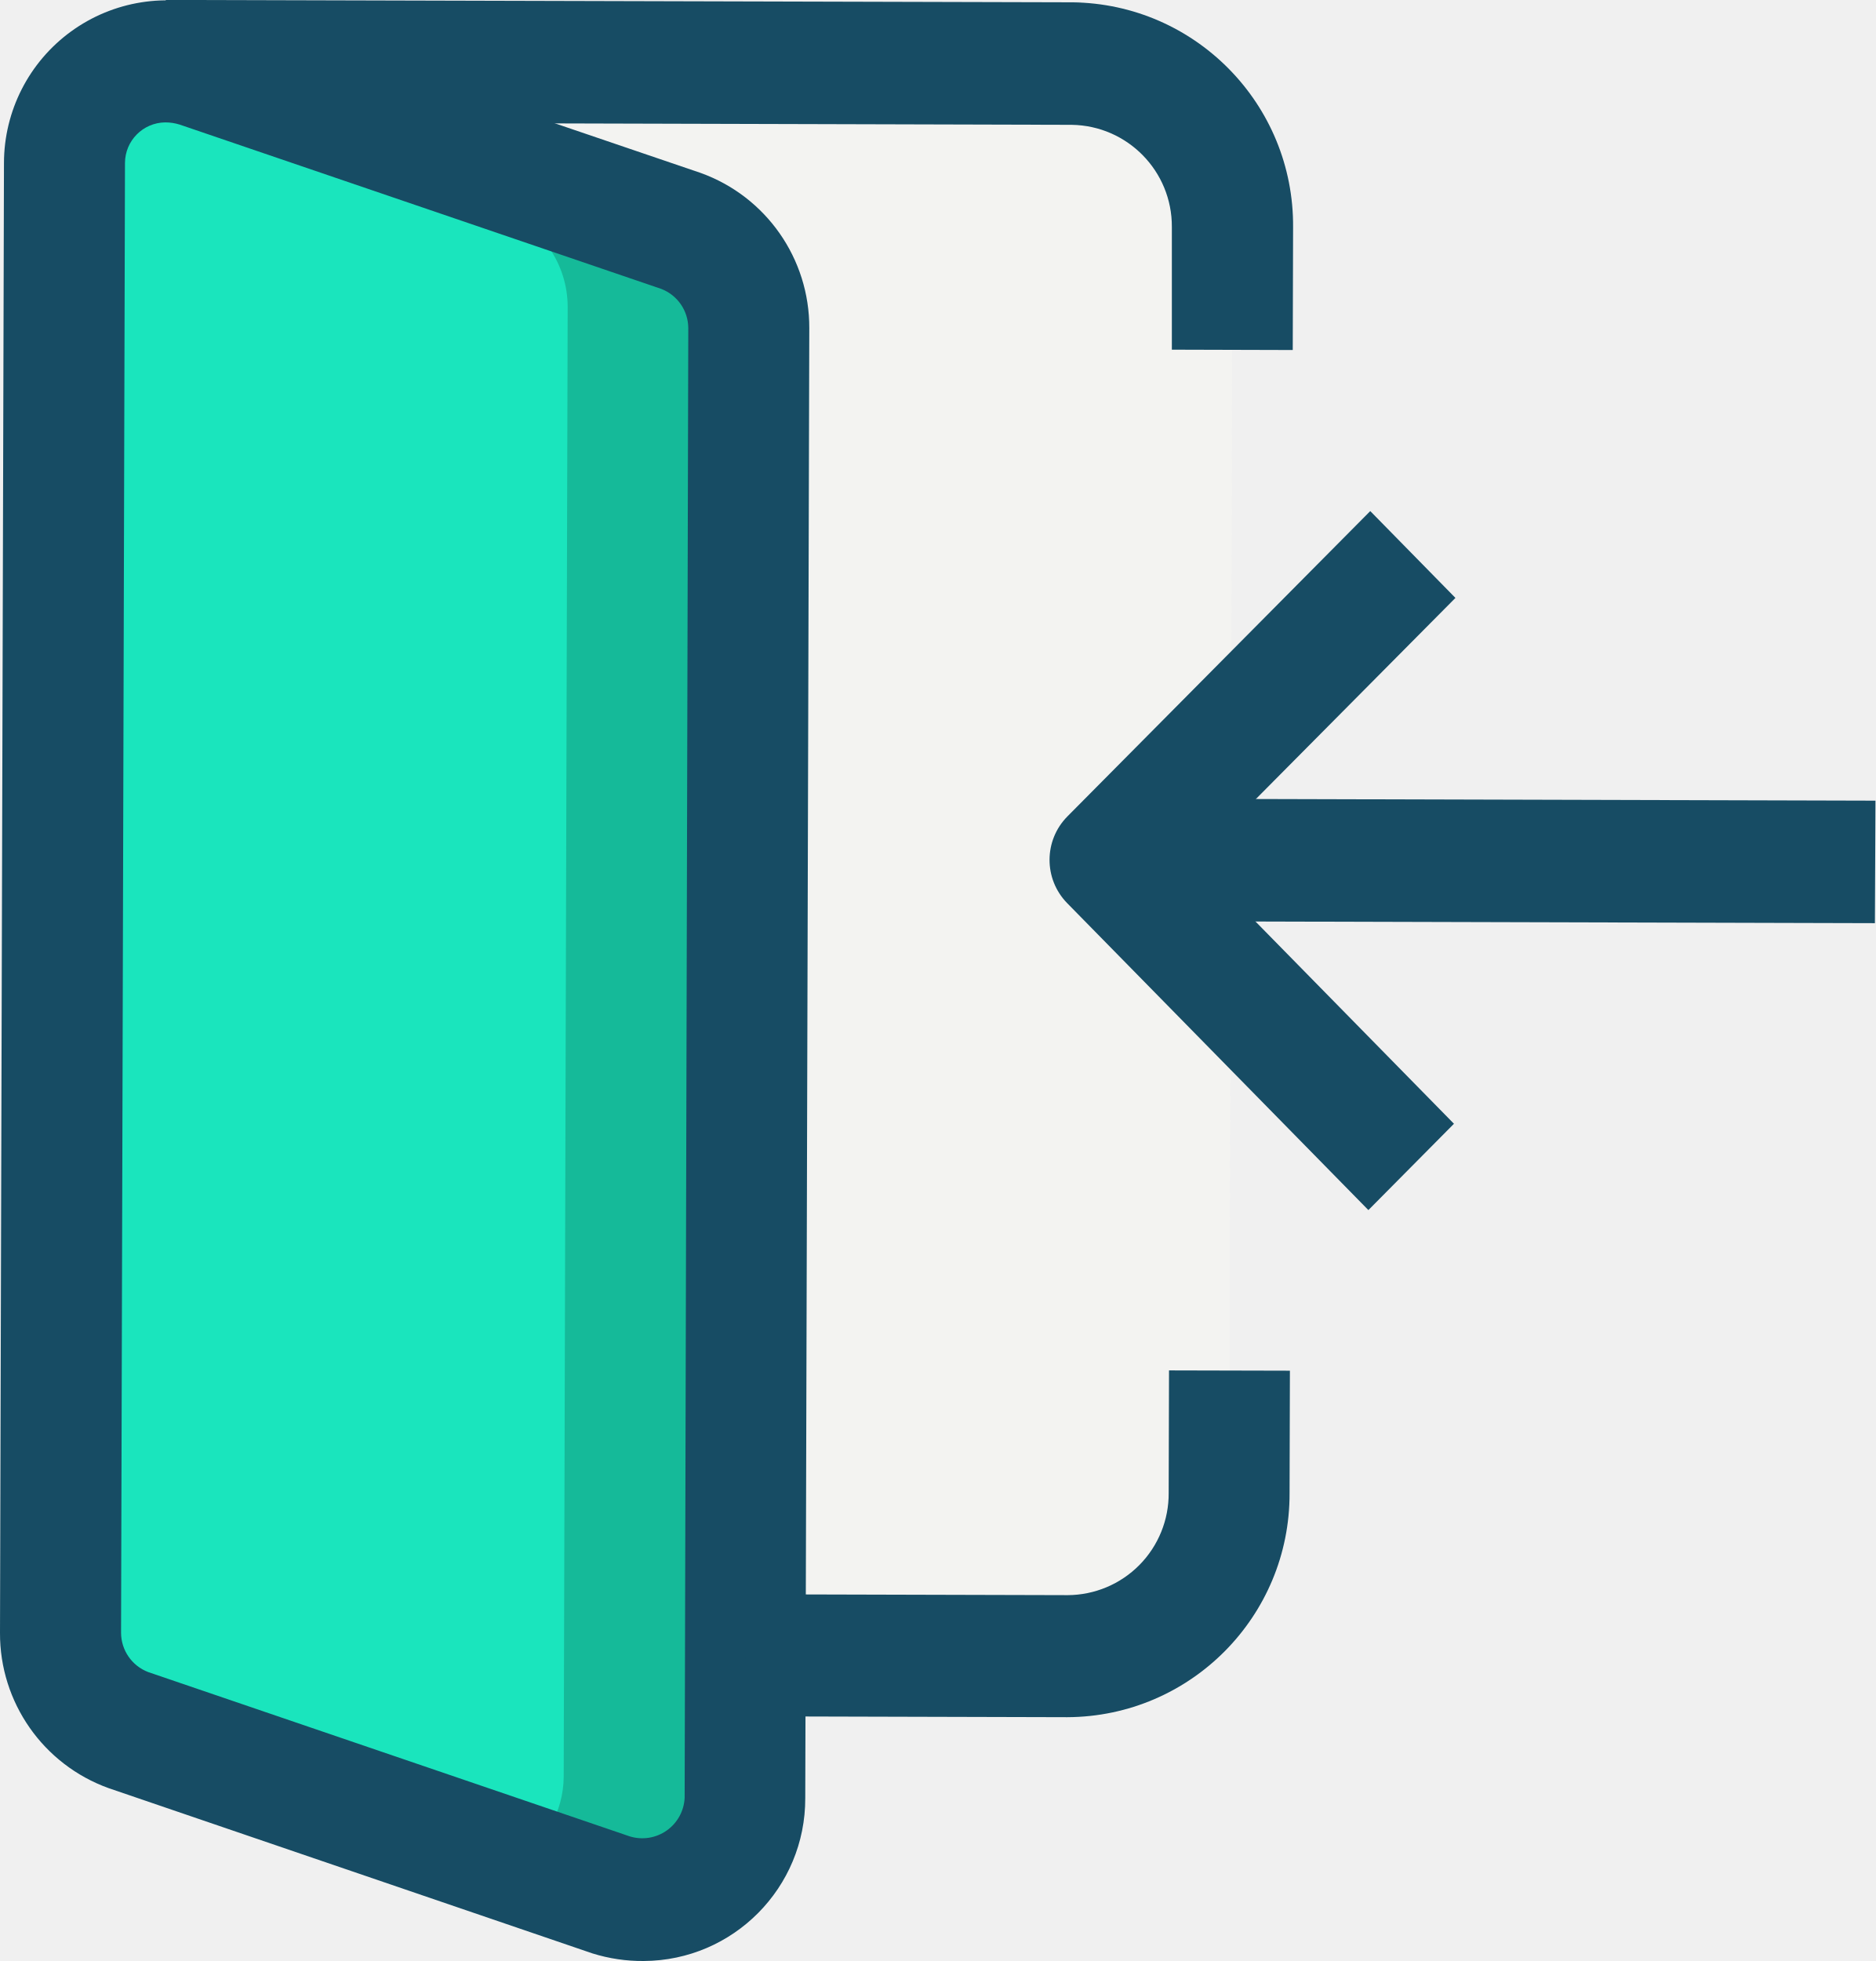
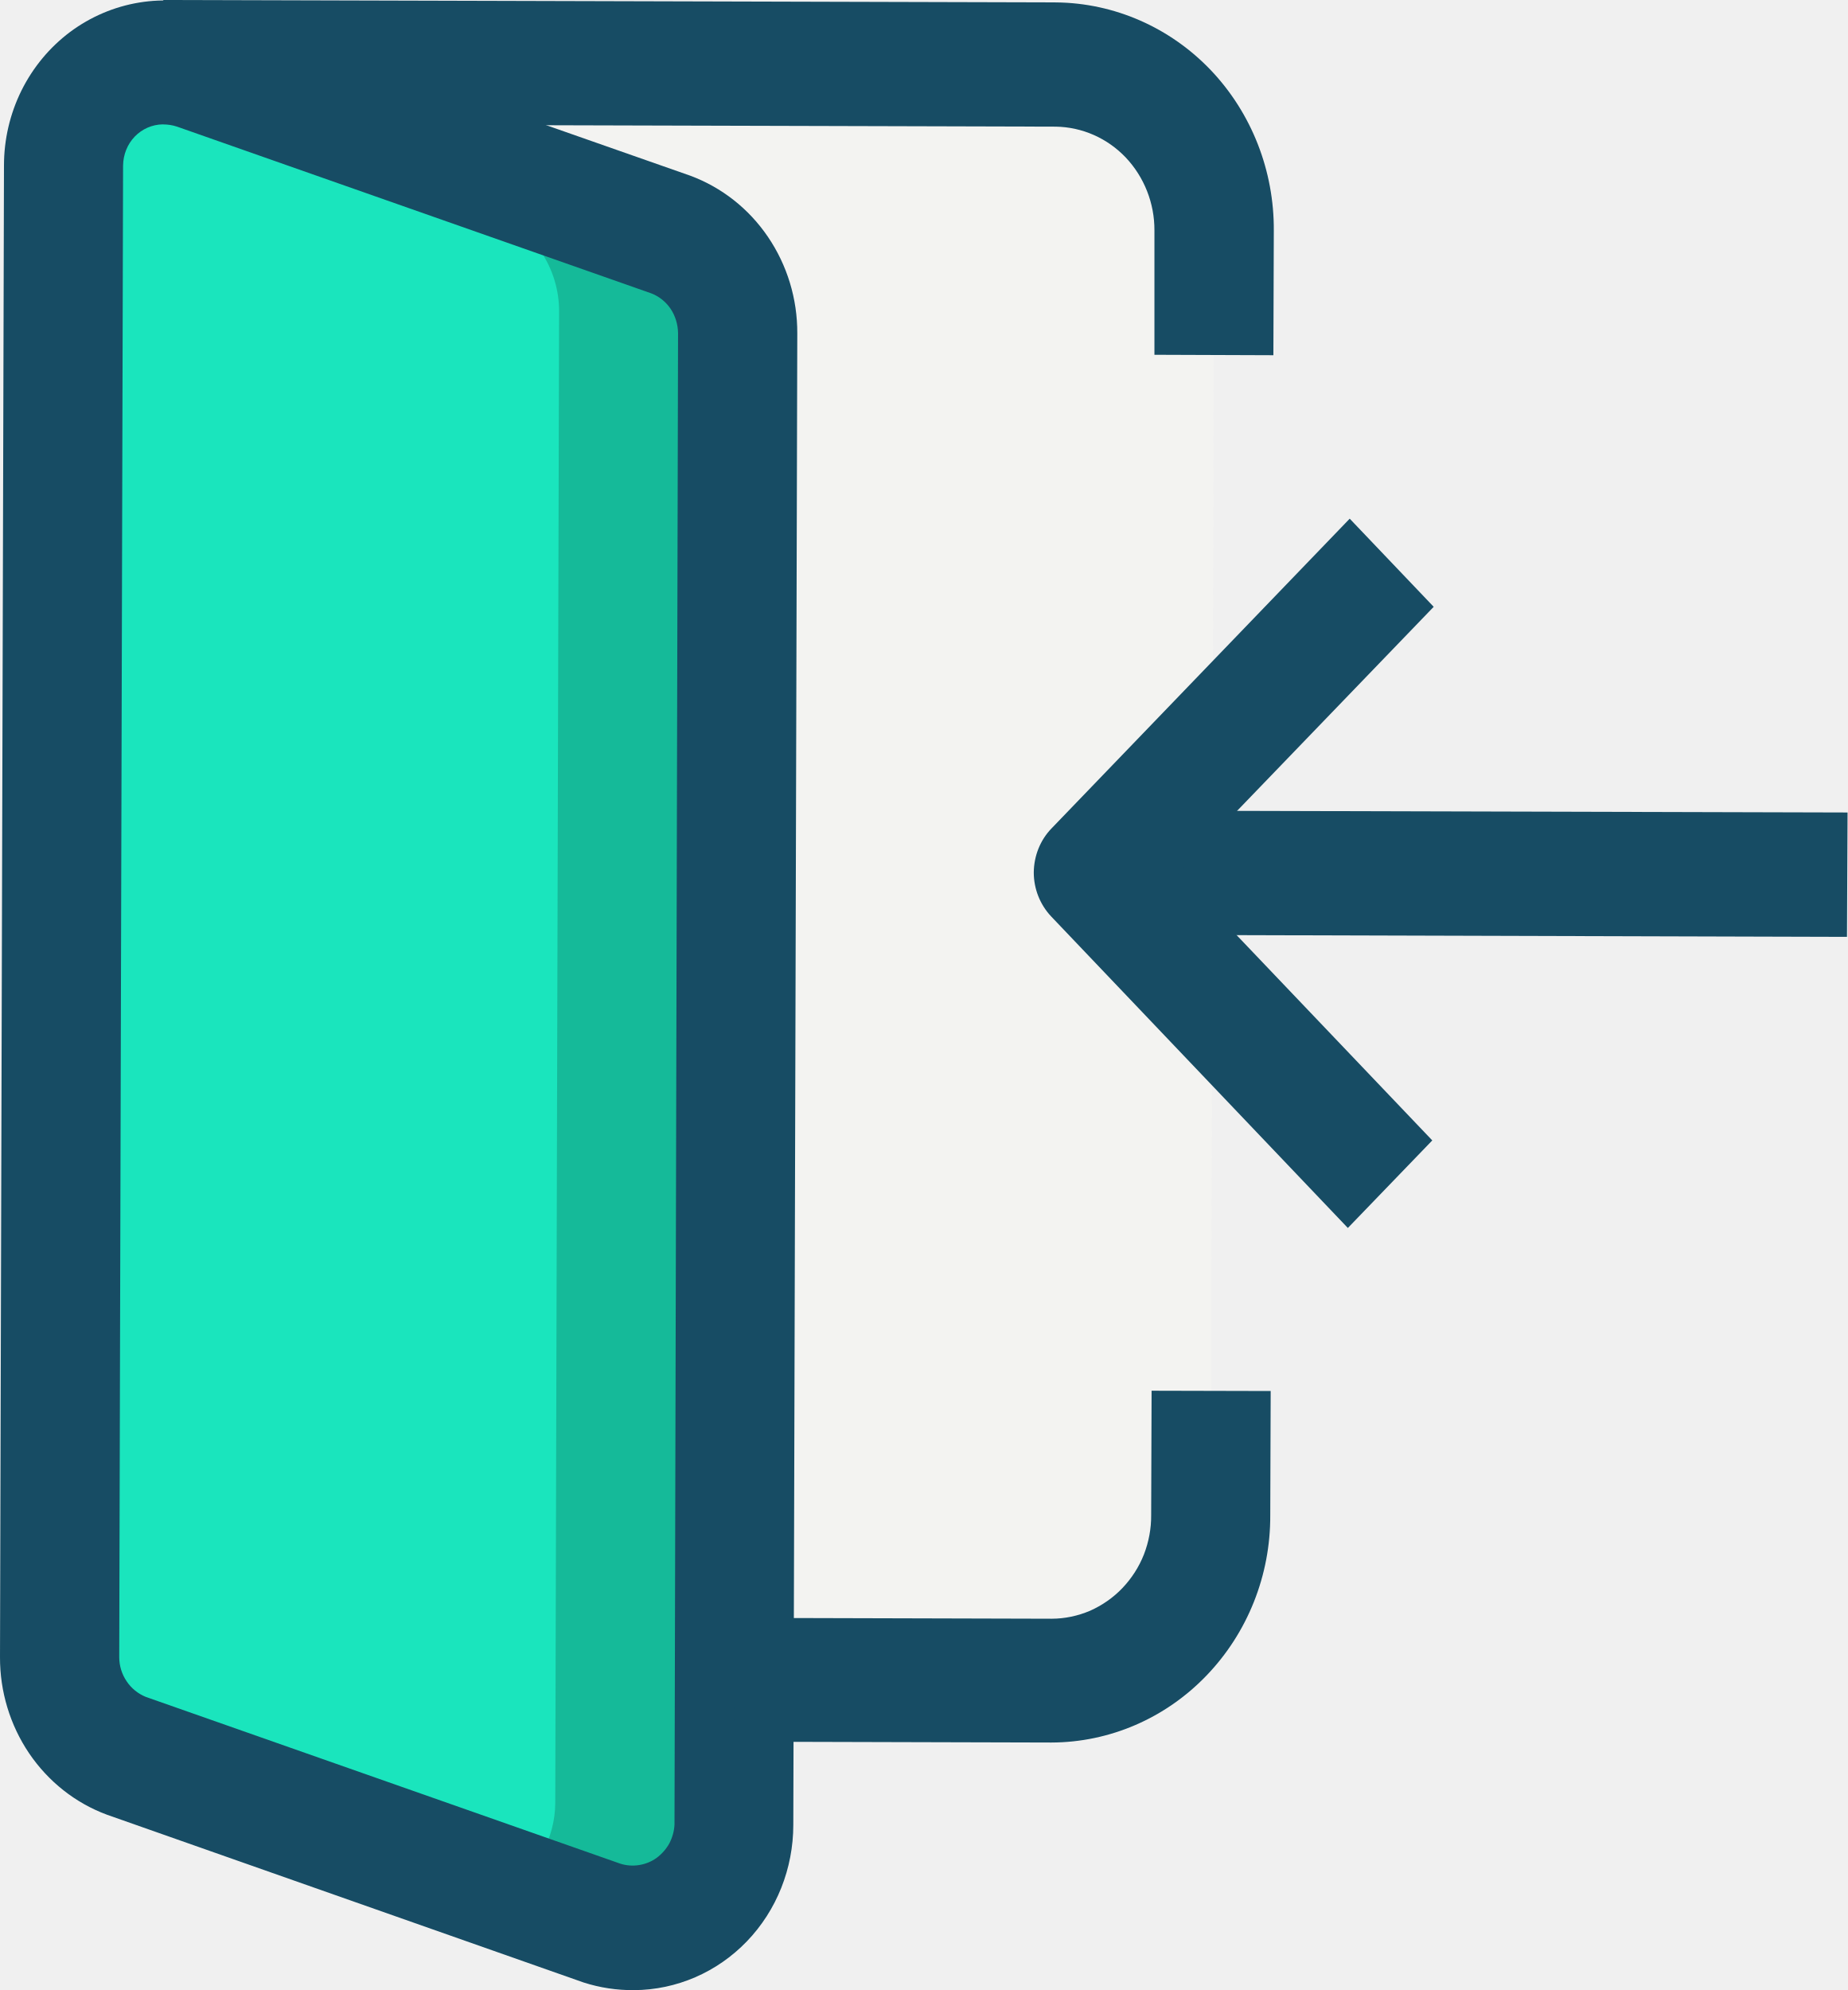
- <svg xmlns="http://www.w3.org/2000/svg" width="33.029" height="34.529" viewBox="0 0 33.029 34.529">
+ <svg xmlns="http://www.w3.org/2000/svg" width="13" height="14" viewBox="0 0 13 14" fill="none">
+   <g clip-path="url(#clip0)">
+     <path d="M1.146 0.437L7.429 0.454C7.727 0.457 8.012 0.581 8.221 0.801C8.429 1.02 8.545 1.315 8.543 1.623L8.54 2.496L8.521 9.784L8.519 10.658C8.52 10.81 8.491 10.961 8.435 11.101C8.379 11.242 8.297 11.37 8.193 11.478C8.089 11.586 7.965 11.672 7.829 11.731C7.693 11.79 7.547 11.82 7.399 11.821L5.165 11.815L1.116 11.803L1.146 0.437Z" fill="#F3F3F1" />
+     <path d="M7.262 10.655L7.265 9.781L7.284 2.494L7.286 1.619C7.287 1.467 7.26 1.316 7.205 1.175C7.149 1.034 7.068 0.906 6.964 0.797C6.861 0.689 6.738 0.602 6.602 0.543C6.466 0.483 6.32 0.452 6.172 0.45L7.428 0.454C7.727 0.457 8.011 0.581 8.22 0.801C8.429 1.02 8.545 1.315 8.542 1.623L8.54 2.496L8.521 9.784L8.519 10.658C8.519 10.81 8.491 10.961 8.435 11.101C8.379 11.242 8.297 11.37 8.193 11.478C8.089 11.586 7.965 11.672 7.829 11.731C7.693 11.79 7.547 11.82 7.399 11.821L6.143 11.817C6.441 11.816 6.726 11.693 6.936 11.475C7.146 11.257 7.263 10.962 7.262 10.655Z" fill="#F3F3F1" />
+     <path d="M5.19 2.342L5.163 12.836C5.163 12.931 5.146 13.026 5.111 13.114C5.076 13.202 5.025 13.283 4.96 13.351C4.895 13.418 4.817 13.472 4.732 13.509C4.647 13.546 4.555 13.565 4.463 13.566C4.387 13.566 4.311 13.554 4.239 13.53L0.891 12.354C0.753 12.303 0.633 12.208 0.548 12.084C0.464 11.959 0.419 11.811 0.419 11.659L0.445 1.162C0.444 1.067 0.461 0.973 0.496 0.884C0.531 0.796 0.583 0.716 0.648 0.648C0.713 0.58 0.79 0.526 0.875 0.489C0.961 0.452 1.052 0.433 1.145 0.433C1.221 0.434 1.296 0.448 1.368 0.473L4.716 1.646C4.855 1.698 4.975 1.792 5.06 1.917C5.145 2.041 5.19 2.19 5.19 2.342Z" fill="#1AE5BD" />
+     <path d="M3.907 12.686L3.934 2.193C3.935 2.041 3.889 1.893 3.805 1.768C3.72 1.644 3.601 1.549 3.462 1.498L0.783 0.558C0.89 0.482 1.017 0.439 1.147 0.436C1.223 0.437 1.298 0.449 1.37 0.474L4.718 1.647C4.857 1.698 4.977 1.793 5.061 1.917C5.146 2.041 5.191 2.19 5.191 2.341L5.163 12.835C5.164 12.93 5.146 13.025 5.112 13.113C5.077 13.202 5.025 13.282 4.96 13.35C4.895 13.418 4.818 13.472 4.733 13.508C4.647 13.545 4.556 13.565 4.463 13.565C4.387 13.565 4.312 13.553 4.24 13.529L3.571 13.294C3.672 13.231 3.757 13.142 3.815 13.035C3.874 12.929 3.906 12.809 3.907 12.686Z" fill="#15BA99" />
+     <path d="M13 5.716L7.694 5.702L7.69 6.576L12.996 6.591L13 5.716Z" fill="#174C64" />
+     <path d="M9.484 8.639L10.078 8.023L8.284 6.141L10.088 4.269L9.497 3.649L7.398 5.829C7.319 5.911 7.275 6.022 7.274 6.138C7.274 6.253 7.318 6.364 7.396 6.447L9.484 8.639Z" fill="#174C64" />
+     <path d="M4.462 14.001C4.76 13.999 5.045 13.876 5.255 13.658C5.465 13.44 5.582 13.145 5.582 12.838L5.61 2.345C5.611 2.102 5.539 1.866 5.404 1.667C5.269 1.468 5.078 1.318 4.857 1.236L1.503 0.06C1.334 0.003 1.154 -0.011 0.979 0.018C0.803 0.047 0.637 0.118 0.493 0.225C0.349 0.333 0.232 0.474 0.151 0.637C0.07 0.801 0.028 0.981 0.028 1.164L1.2207e-05 11.658C-0.001 11.9 0.071 12.137 0.205 12.335C0.34 12.534 0.531 12.685 0.753 12.767L4.106 13.947C4.221 13.984 4.341 14.002 4.462 14.001ZM1.145 0.875C1.179 0.875 1.213 0.88 1.246 0.891L4.583 2.064C4.638 2.085 4.686 2.124 4.719 2.173C4.752 2.223 4.77 2.282 4.771 2.343L4.746 12.836C4.744 12.882 4.731 12.927 4.71 12.968C4.688 13.008 4.657 13.043 4.621 13.07C4.584 13.097 4.541 13.114 4.497 13.121C4.453 13.128 4.407 13.125 4.364 13.111L1.026 11.938C0.972 11.916 0.924 11.878 0.891 11.828C0.857 11.778 0.839 11.719 0.839 11.658L0.866 1.165C0.867 1.088 0.896 1.015 0.948 0.961C1 0.907 1.071 0.876 1.145 0.875Z" fill="#174C64" />
+     <path d="M8.123 2.496L8.96 2.499L8.963 1.624C8.966 1.202 8.807 0.796 8.52 0.494C8.233 0.193 7.841 0.021 7.431 0.017L1.149 -0L1.146 0.874L7.429 0.891C7.615 0.894 7.792 0.972 7.922 1.109C8.051 1.246 8.124 1.43 8.123 1.621V2.496Z" fill="#174C64" />
+     <path d="M5.164 12.253L7.398 12.259C7.808 12.258 8.201 12.088 8.489 11.788C8.778 11.488 8.94 11.083 8.938 10.66L8.941 9.786L8.103 9.784L8.1 10.658C8.101 10.754 8.083 10.848 8.049 10.936C8.014 11.025 7.962 11.105 7.897 11.173C7.832 11.241 7.755 11.294 7.67 11.332C7.585 11.368 7.493 11.388 7.4 11.388L5.166 11.382L5.164 12.253Z" fill="#174C64" />
+   </g>
  <defs>
-     <style>.a{fill:#f3f3f1;}.b{fill:#1ae5bd;}.c{fill:#15ba99;}.d{fill:#174c64;}</style>
+     <clipPath id="clip0">
+       <rect width="13" height="14" fill="white" />
+     </clipPath>
  </defs>
-   <g transform="translate(0 -0.01)">
-     <path class="a" d="M145.655,102.08l15.962.042a2.857,2.857,0,0,1,2.83,2.883l-.006,2.155-.048,17.973-.006,2.156a2.855,2.855,0,0,1-2.845,2.868l-5.676-.015-10.287-.028Z" transform="translate(-142.743 -100.993)" />
-     <path class="a" d="M276.425,127.589l.006-2.157.048-17.972.006-2.157a2.855,2.855,0,0,0-2.83-2.883l3.192.008a2.857,2.857,0,0,1,2.83,2.883l-.006,2.155-.048,17.973-.006,2.156a2.855,2.855,0,0,1-2.845,2.868l-3.192-.008A2.856,2.856,0,0,0,276.425,127.589Z" transform="translate(-257.973 -101.299)" />
-     <path class="b" d="M139.968,106.708l-.07,25.881a1.785,1.785,0,0,1-1.778,1.8,1.9,1.9,0,0,1-.568-.088l-8.506-2.9a1.821,1.821,0,0,1-1.2-1.715l.065-25.888a1.787,1.787,0,0,1,1.779-1.8,1.834,1.834,0,0,1,.566.1l8.507,2.893A1.819,1.819,0,0,1,139.968,106.708Z" transform="translate(-126.782 -100.921)" />
-     <path class="c" d="M145,132.292l.07-25.881a1.82,1.82,0,0,0-1.2-1.714l-6.806-2.318a1.7,1.7,0,0,1,.925-.3,1.835,1.835,0,0,1,.566.092l8.507,2.893a1.819,1.819,0,0,1,1.2,1.714l-.07,25.881a1.785,1.785,0,0,1-1.778,1.8,1.9,1.9,0,0,1-.568-.088l-1.7-.58A1.771,1.771,0,0,0,145,132.292Z" transform="translate(-135.073 -100.993)" />
-     <path class="d" d="M326.489,232.266l-13.479-.036-.01,2.157,13.479.036Z" transform="translate(-293.461 -218.158)" />
-     <path class="d" d="M308,193.779l1.507-1.52-4.556-4.642L309.533,183l-1.5-1.529-5.334,5.377a1.089,1.089,0,0,0-.005,1.525Z" transform="translate(-283.902 -172.462)" />
-     <path class="d" d="M128.476,125.833a2.859,2.859,0,0,0,2.845-2.868l.071-25.881a2.893,2.893,0,0,0-1.913-2.735l-8.52-2.9a2.867,2.867,0,0,0-3.749,2.724l-.07,25.881a2.893,2.893,0,0,0,1.912,2.735l8.52,2.91A2.946,2.946,0,0,0,128.476,125.833Zm-8.427-32.374a.854.854,0,0,1,.256.039l8.48,2.893a.742.742,0,0,1,.476.689l-.064,25.879a.747.747,0,0,1-.969.679l-8.48-2.893a.743.743,0,0,1-.476-.69l.069-25.881A.717.717,0,0,1,120.049,93.459Z" transform="translate(-117.14 -91.294)" />
-     <path class="d" d="M164.064,97.437l2.129.006.006-2.157a3.932,3.932,0,0,0-3.891-3.965l-15.962-.042-.006,2.156,15.962.043a1.789,1.789,0,0,1,1.762,1.8Z" transform="translate(-143.427 -91.27)" />
-     <path class="d" d="M248.66,339.241l5.676.015a3.931,3.931,0,0,0,3.913-3.944l.006-2.157-2.129-.005-.006,2.157a1.786,1.786,0,0,1-1.778,1.8l-5.676-.015Z" transform="translate(-235.539 -309.01)" />
-   </g>
</svg>
